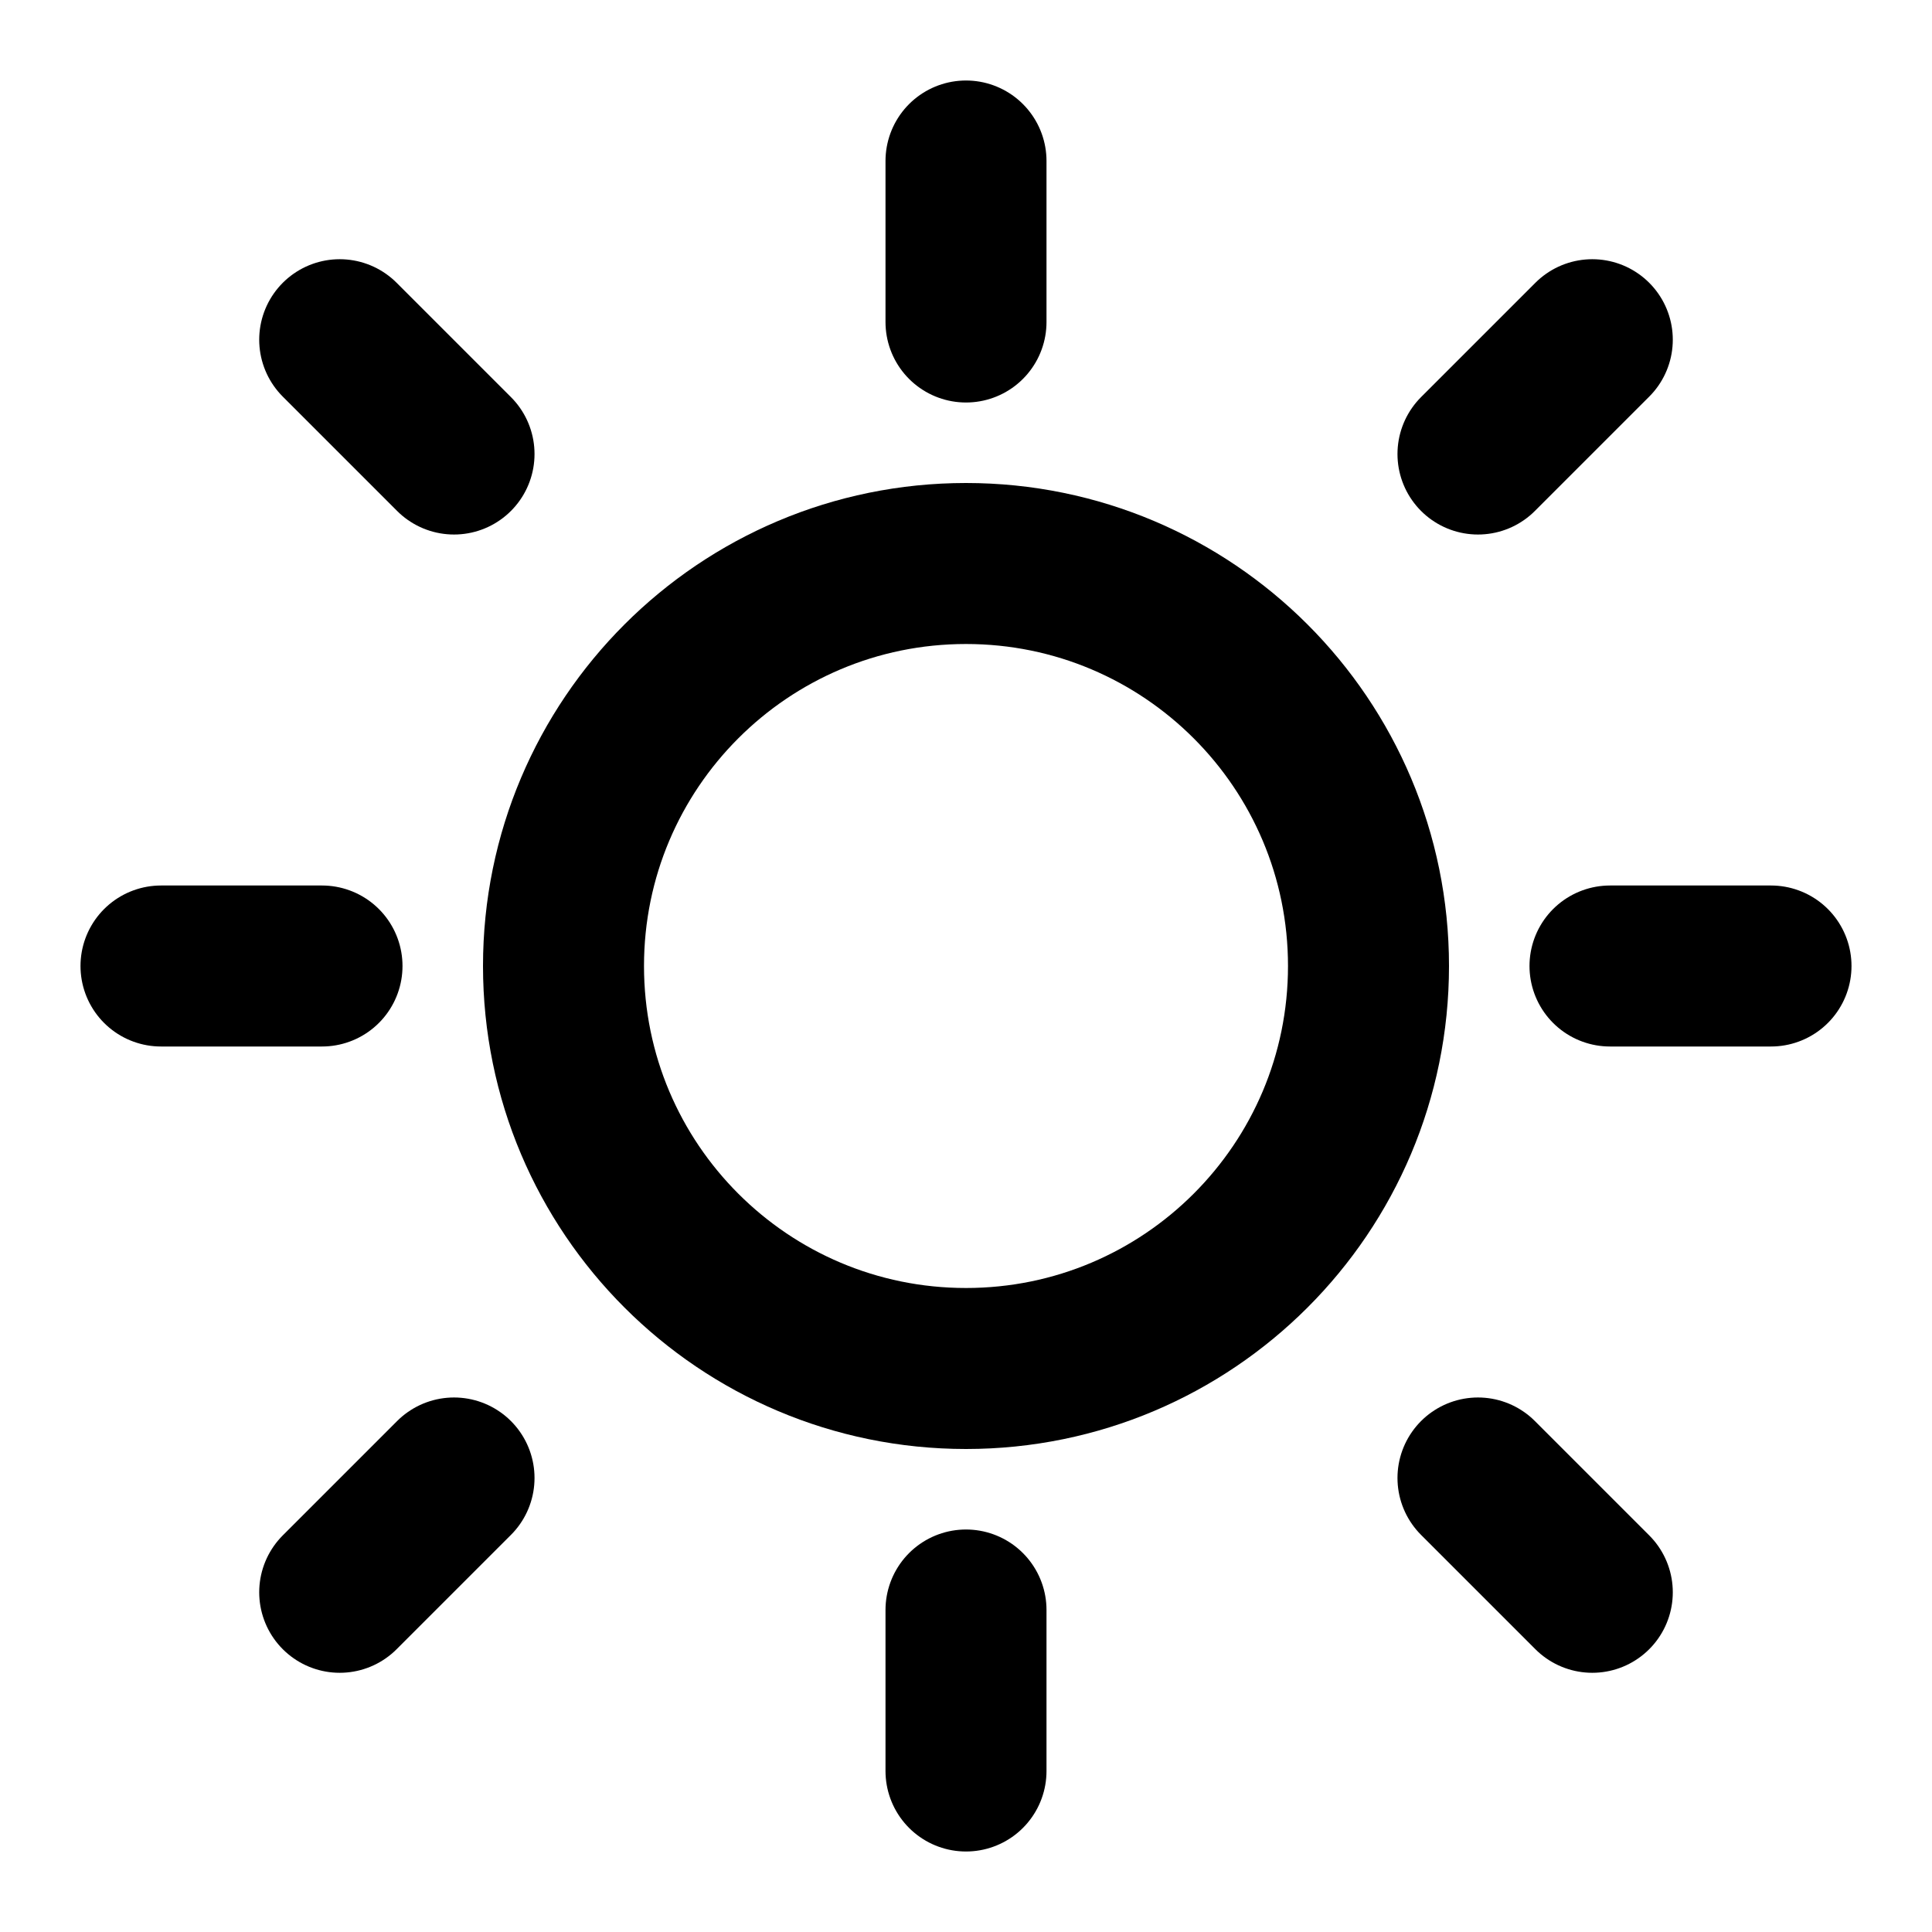
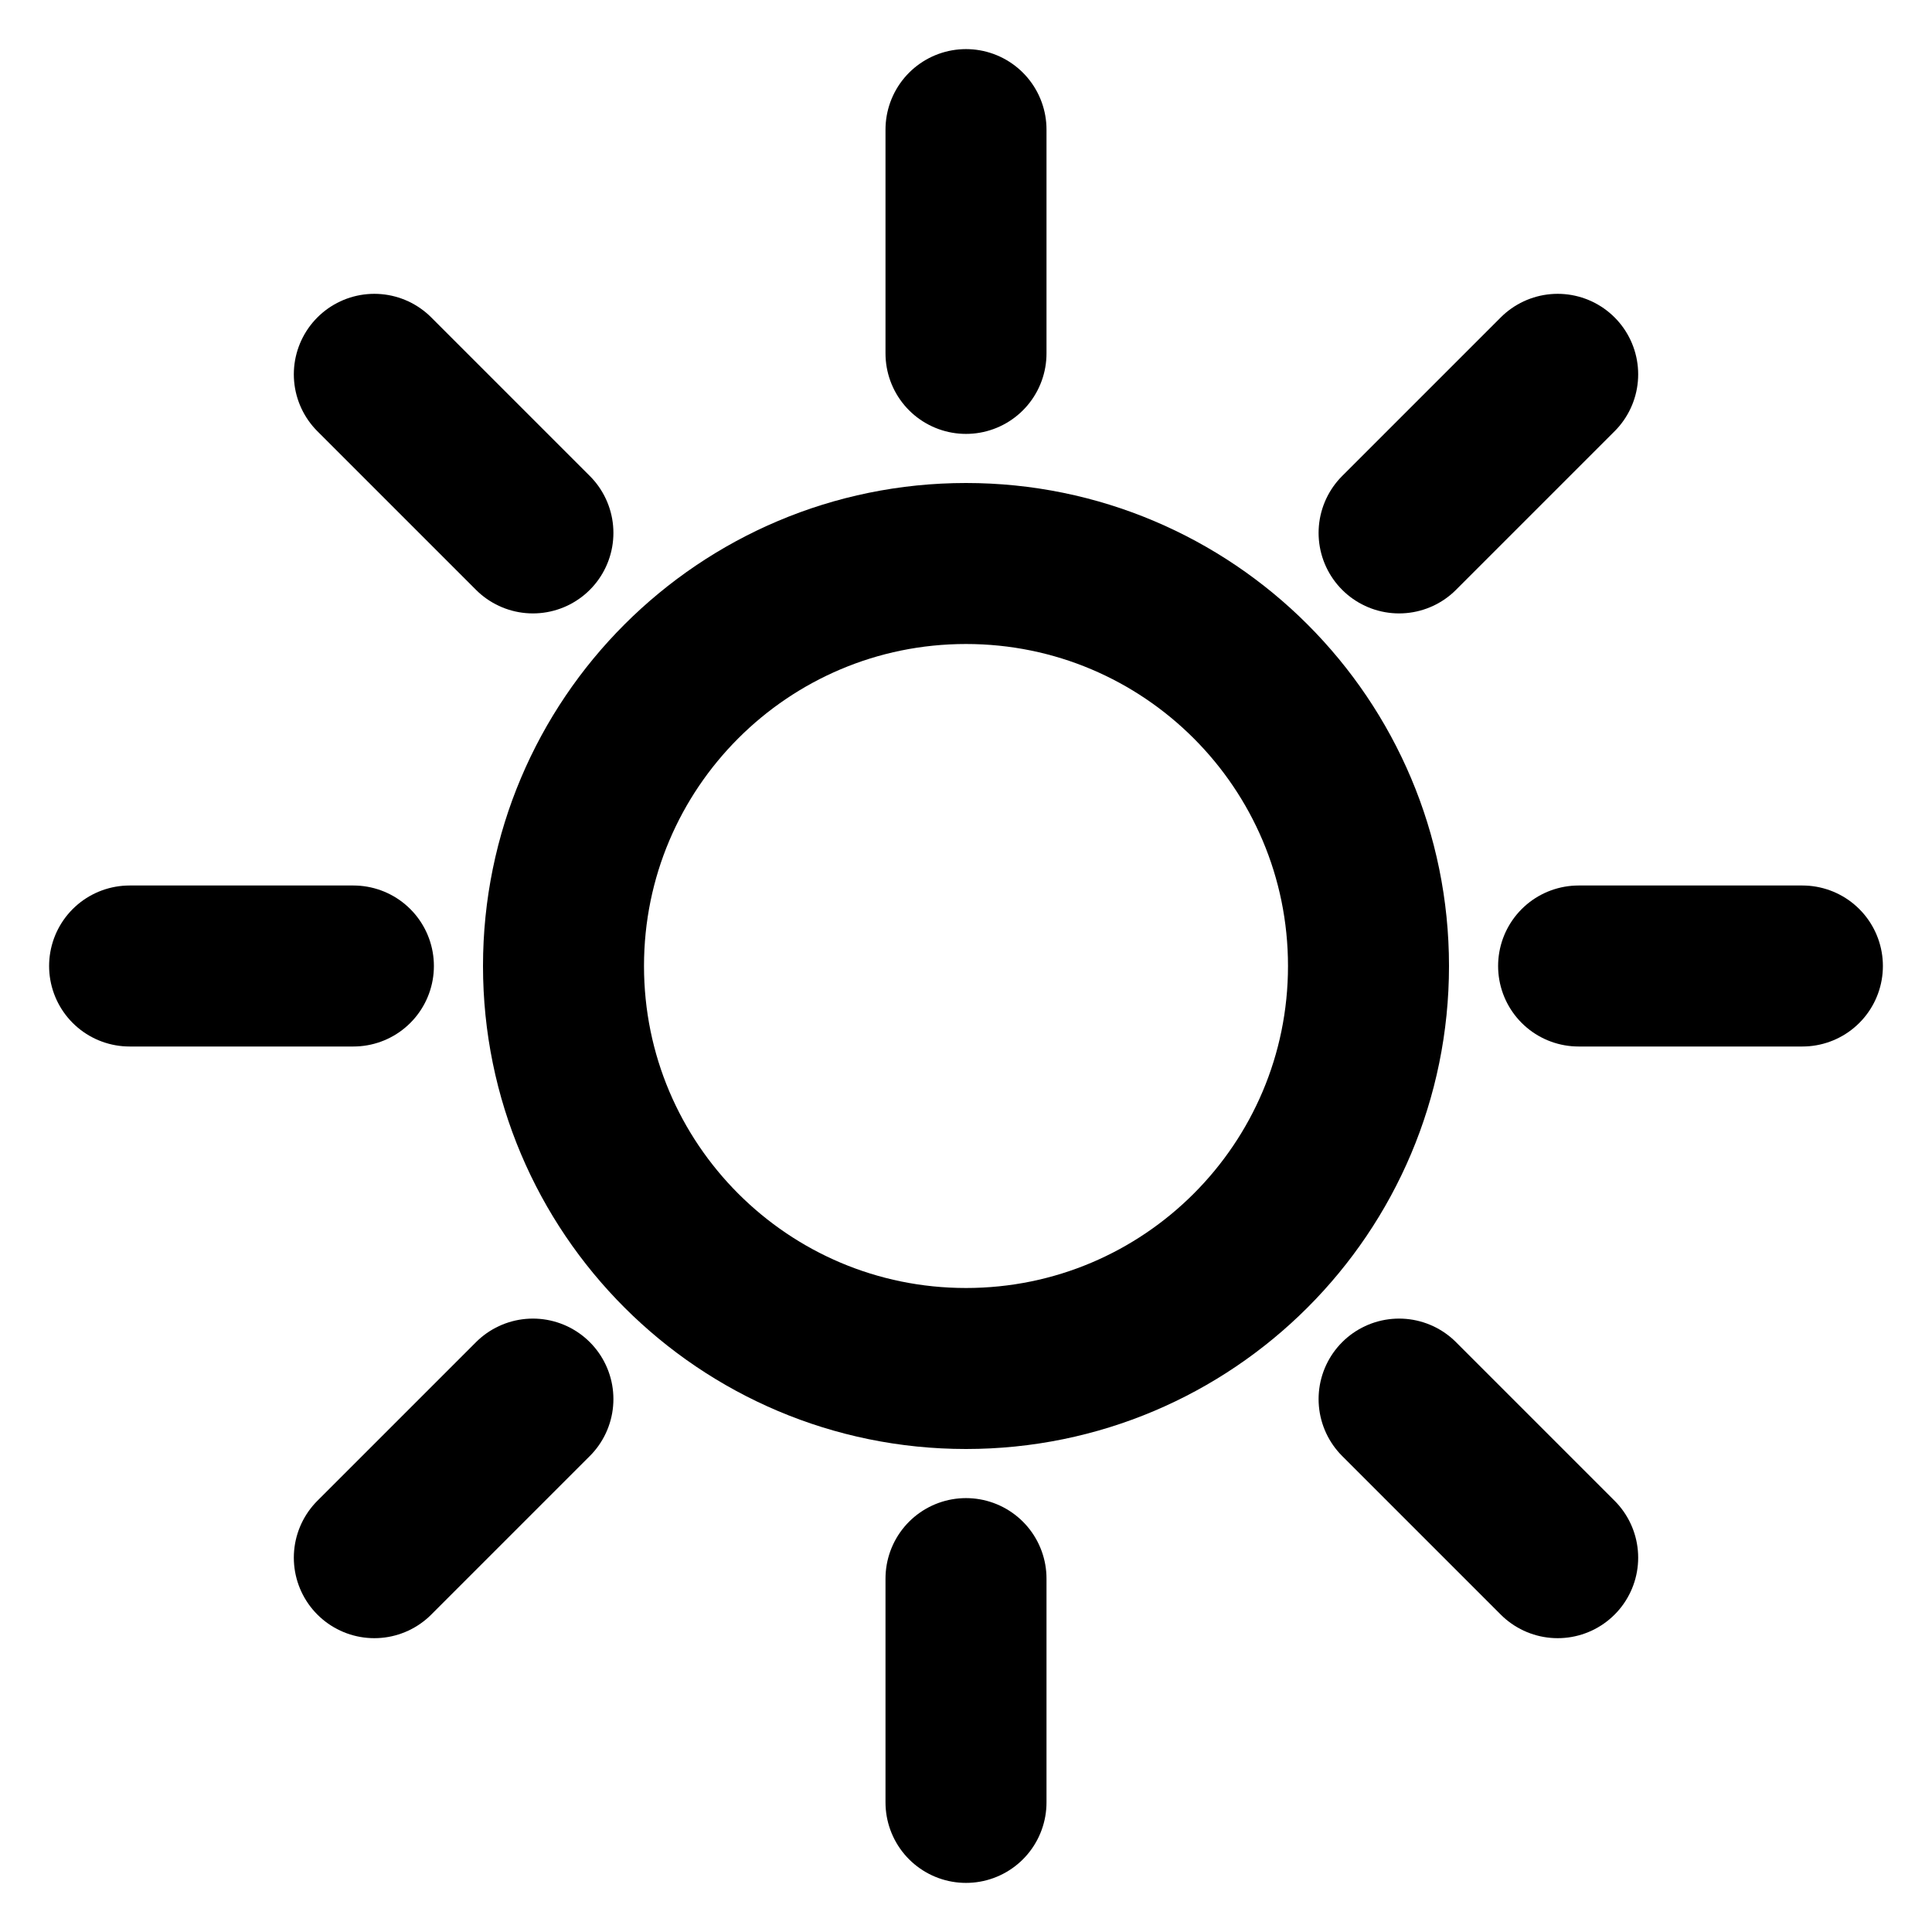
- <svg xmlns="http://www.w3.org/2000/svg" viewBox="0 0 24 24" fill="none" stroke="currentColor" stroke-width="2" stroke-linecap="round" stroke-linejoin="round" aria-hidden="true">
-   <circle cx="12" cy="12" r="5" />
-   <path d="M12 2v2M12 20v2M4.22 4.22l1.42 1.42M18.36 18.36l1.42 1.42M2 12h2M20 12h2M4.22 19.78l1.42-1.42M18.36 5.64l1.42-1.42" />
+ <svg xmlns="http://www.w3.org/2000/svg" id="Layer_1" version="1.1" viewBox="0 0 24 24">
+   <defs>
+     <style>
+       .st0 {
+         fill: none;
+         stroke: #000;
+         stroke-linecap: round;
+         stroke-linejoin: round;
+         stroke-width: 2px;
+       }
+     </style>
+   </defs>
+   <circle class="st0" cx="12" cy="12" r="5" />
+   <path class="st0" d="M12,1.61v2.78M12,19.61v2.78M4.65,4.65l1.97,1.97M17.38,17.38l1.97,1.97M1.61,12h2.78M19.61,12h2.78M4.65,19.35l1.97-1.97M17.38,6.62l1.97-1.97" />
</svg>
